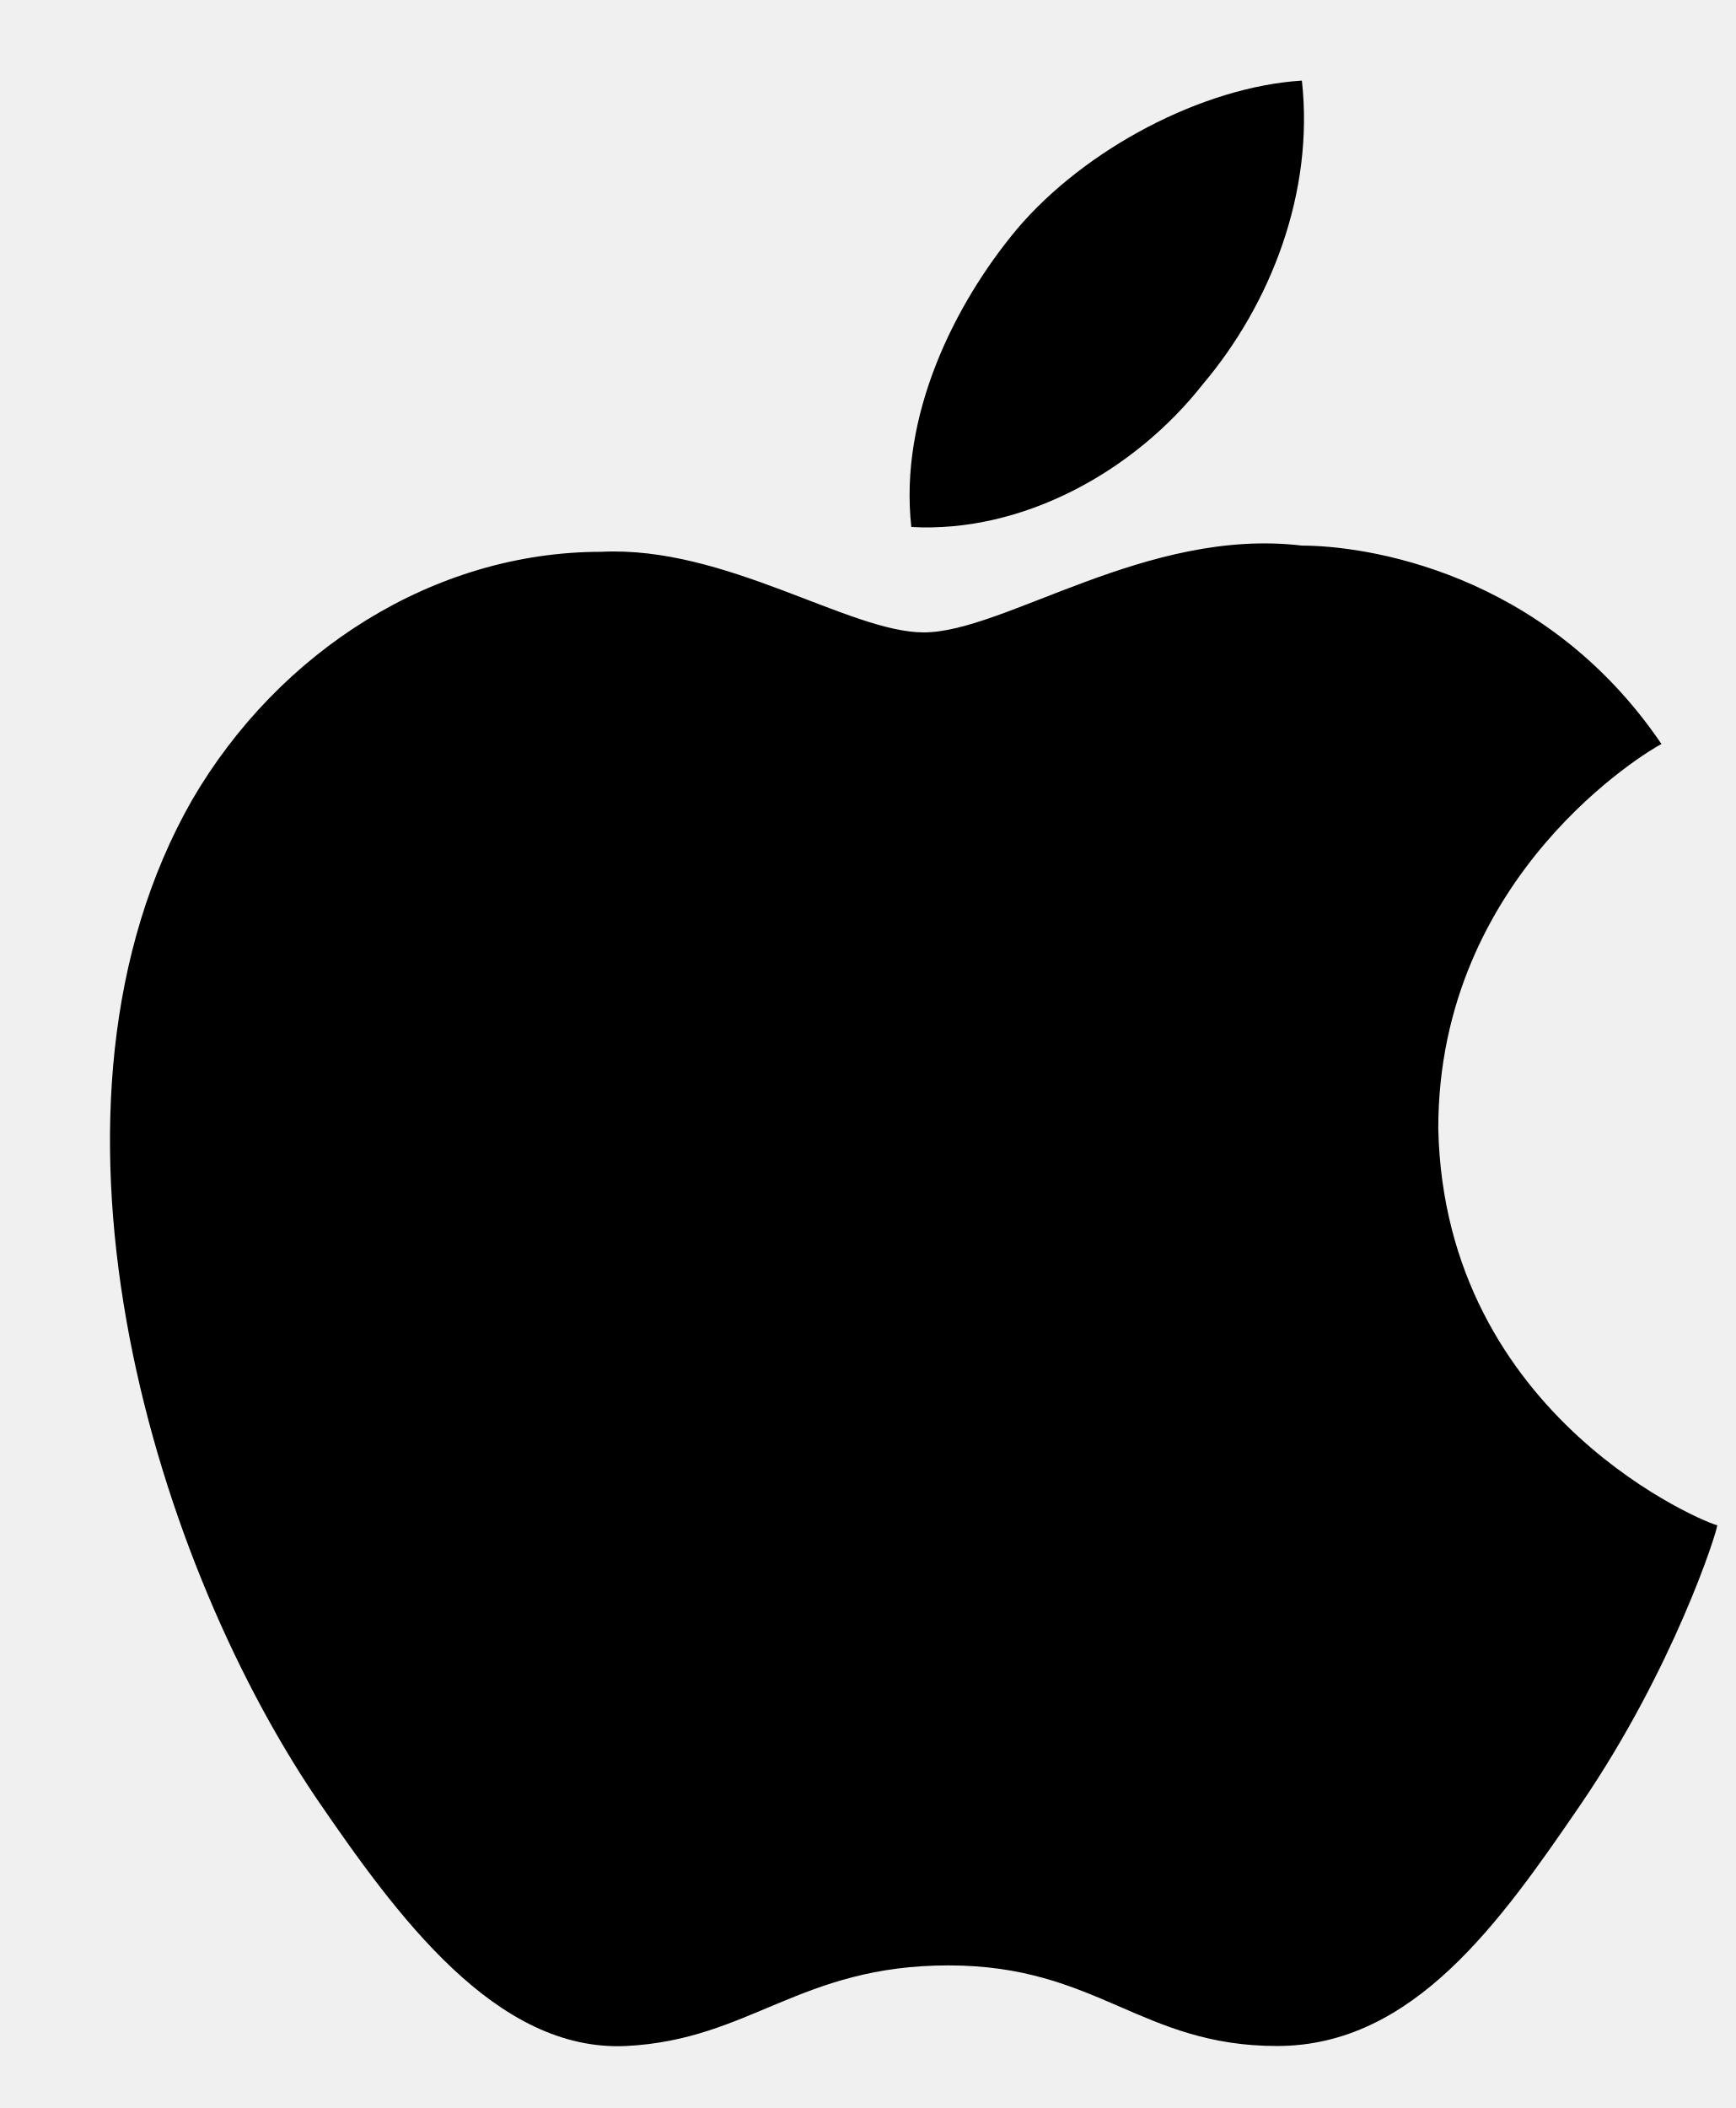
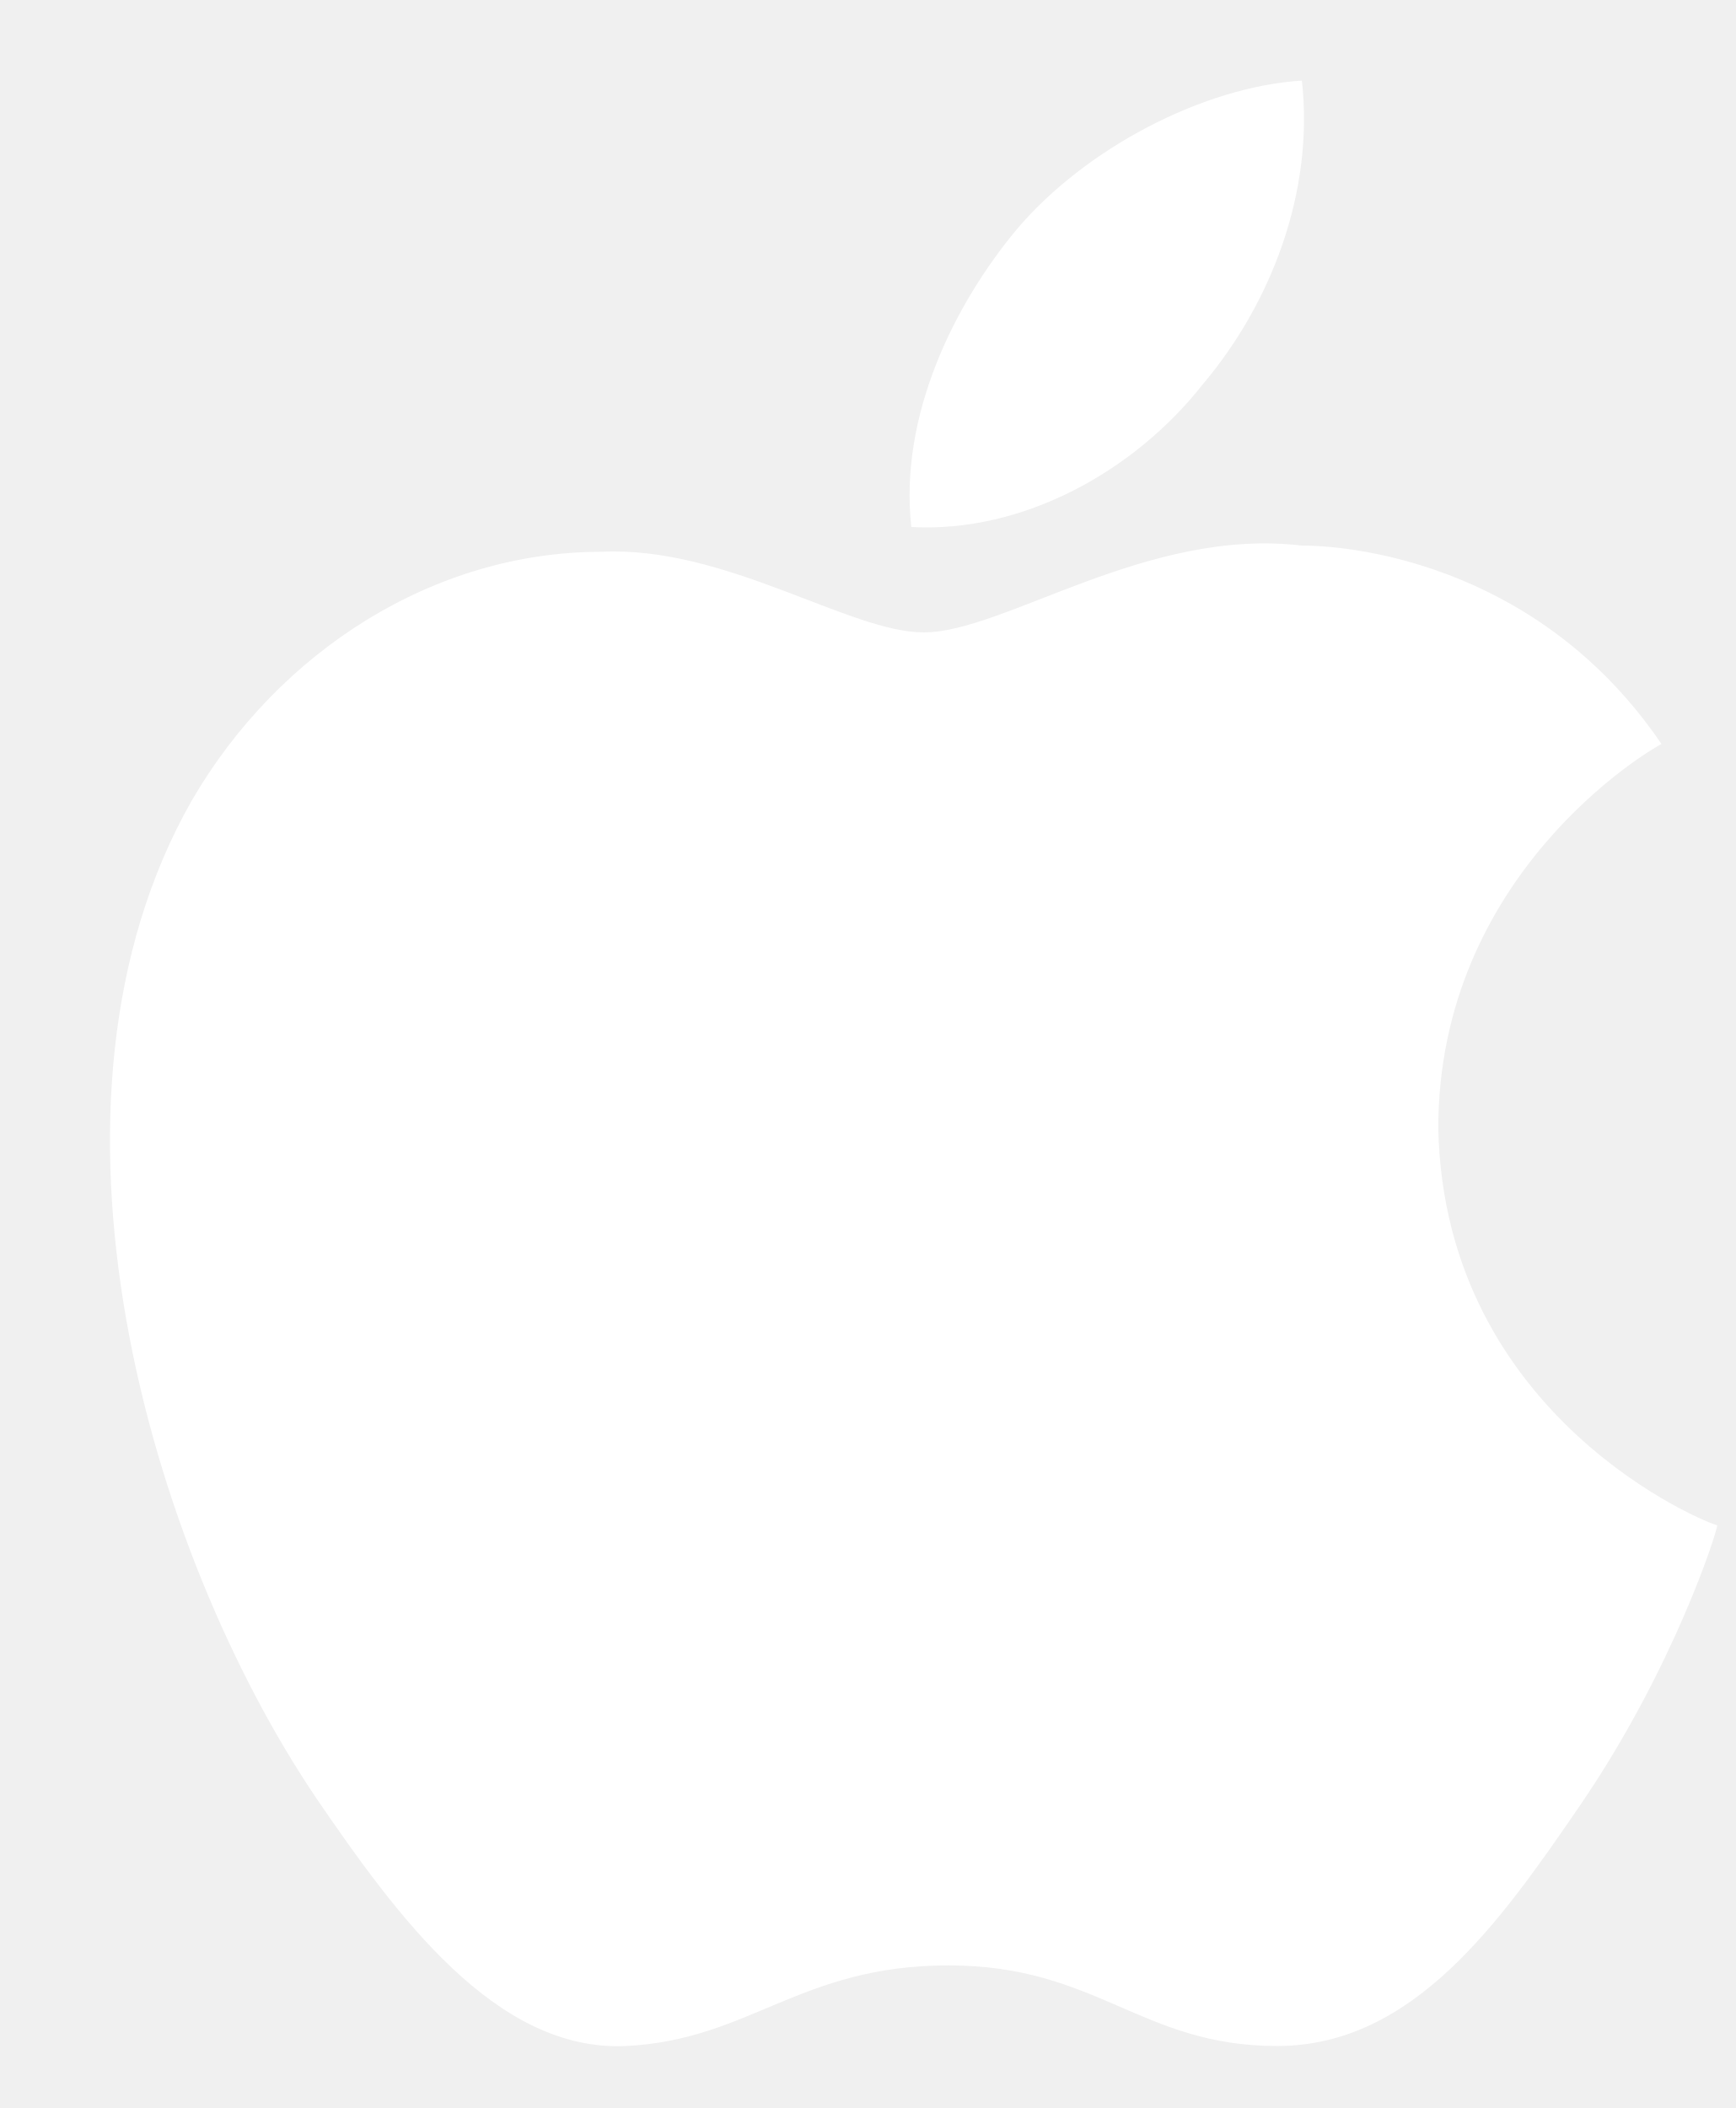
<svg xmlns="http://www.w3.org/2000/svg" viewBox="0 0 28 34" aria-hidden="true">
-   <path fill="currentColor" d="M23.2 18.2c0-4.1 3.4-6.1 3.6-6.2-1.9-2.8-4.8-3.2-5.8-3.2-2.5-.3-4.8 1.4-6.1 1.4-1.2 0-3.2-1.4-5.2-1.3-2.7 0-5.2 1.6-6.6 4-2.8 4.9-.7 12.1 2 16.1 1.3 1.9 2.9 4.1 5 4 2-.1 2.8-1.3 5.2-1.3s3.1 1.3 5.3 1.3 3.6-2 4.9-3.9c1.5-2.2 2.2-4.4 2.2-4.5-.1 0-4.4-1.7-4.5-6.4ZM19.4 6.2c1.1-1.3 1.8-3.1 1.6-4.9-1.6.1-3.5 1.1-4.6 2.4-1 1.2-1.9 3-1.7 4.8 1.8.1 3.6-.9 4.7-2.3Z" />
+   <path fill="white" d="M23.2 18.2c0-4.1 3.4-6.1 3.6-6.2-1.9-2.8-4.8-3.2-5.8-3.2-2.5-.3-4.8 1.4-6.1 1.4-1.2 0-3.2-1.4-5.2-1.3-2.7 0-5.2 1.6-6.6 4-2.8 4.9-.7 12.1 2 16.1 1.3 1.9 2.9 4.1 5 4 2-.1 2.8-1.3 5.2-1.3s3.1 1.3 5.3 1.3 3.6-2 4.9-3.9c1.5-2.2 2.2-4.4 2.2-4.5-.1 0-4.4-1.7-4.5-6.4ZM19.4 6.2c1.1-1.3 1.8-3.1 1.6-4.9-1.6.1-3.5 1.1-4.6 2.4-1 1.2-1.9 3-1.7 4.8 1.8.1 3.6-.9 4.7-2.3Z" />
</svg>
